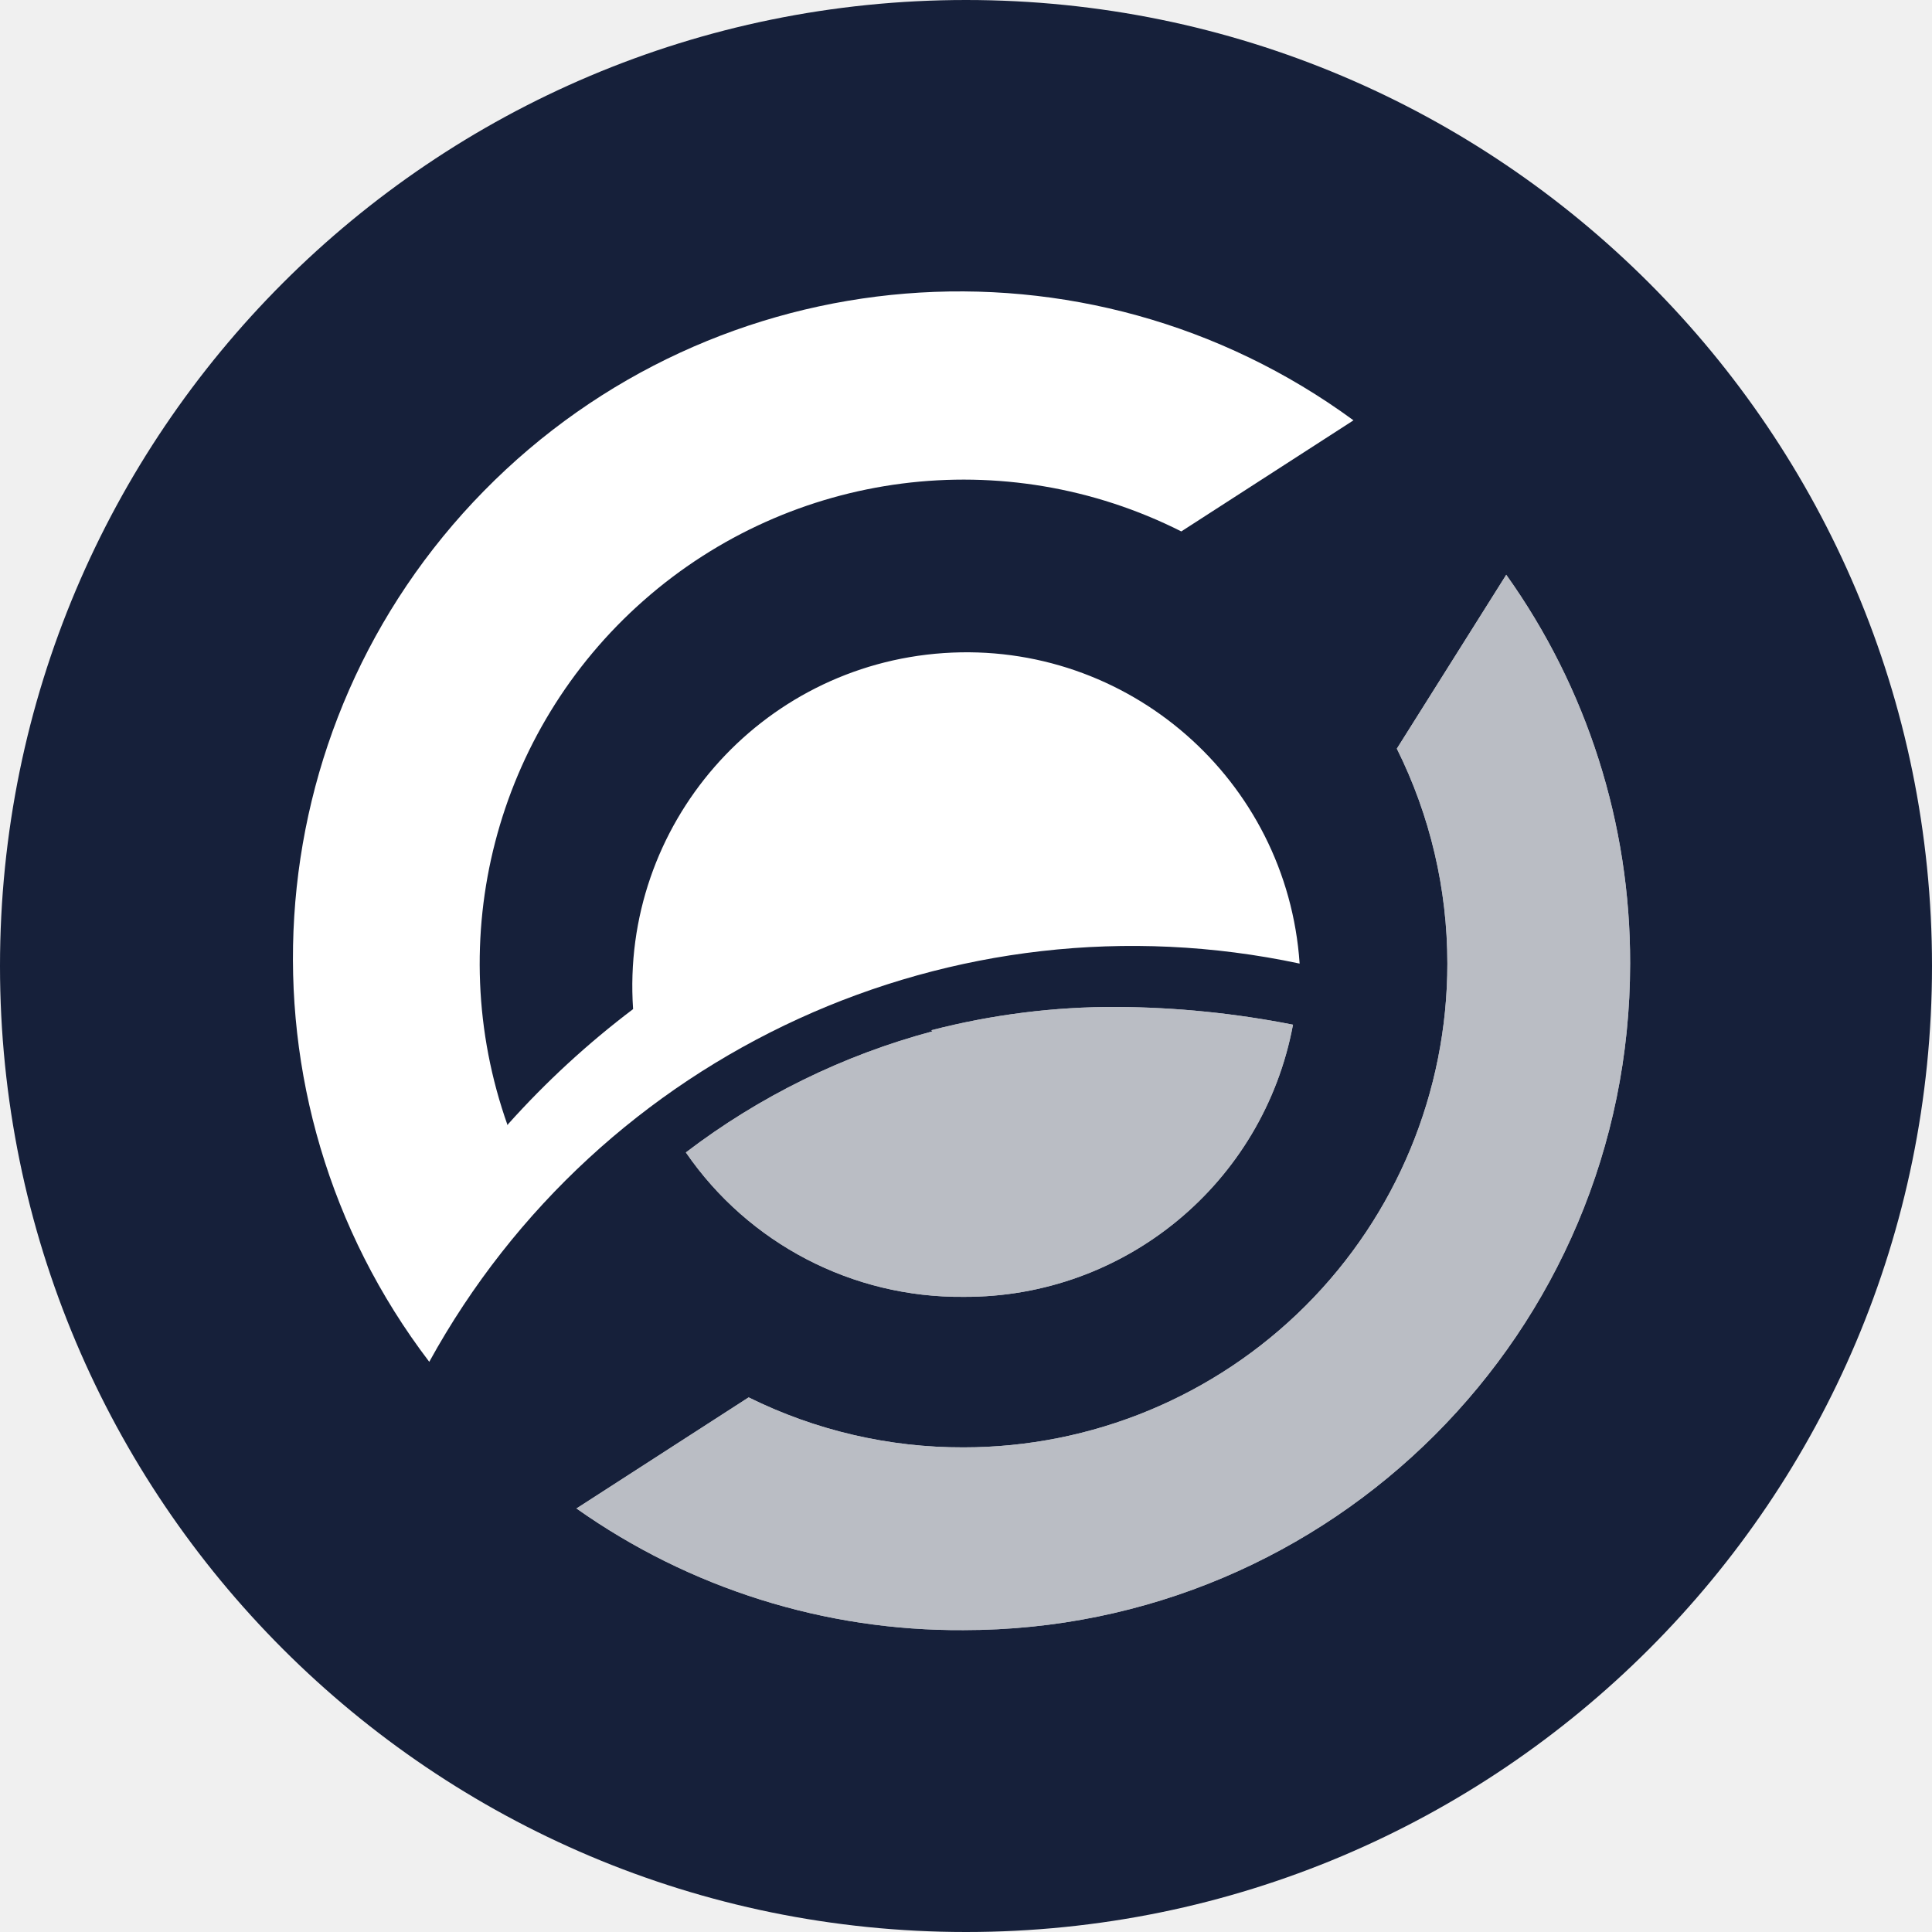
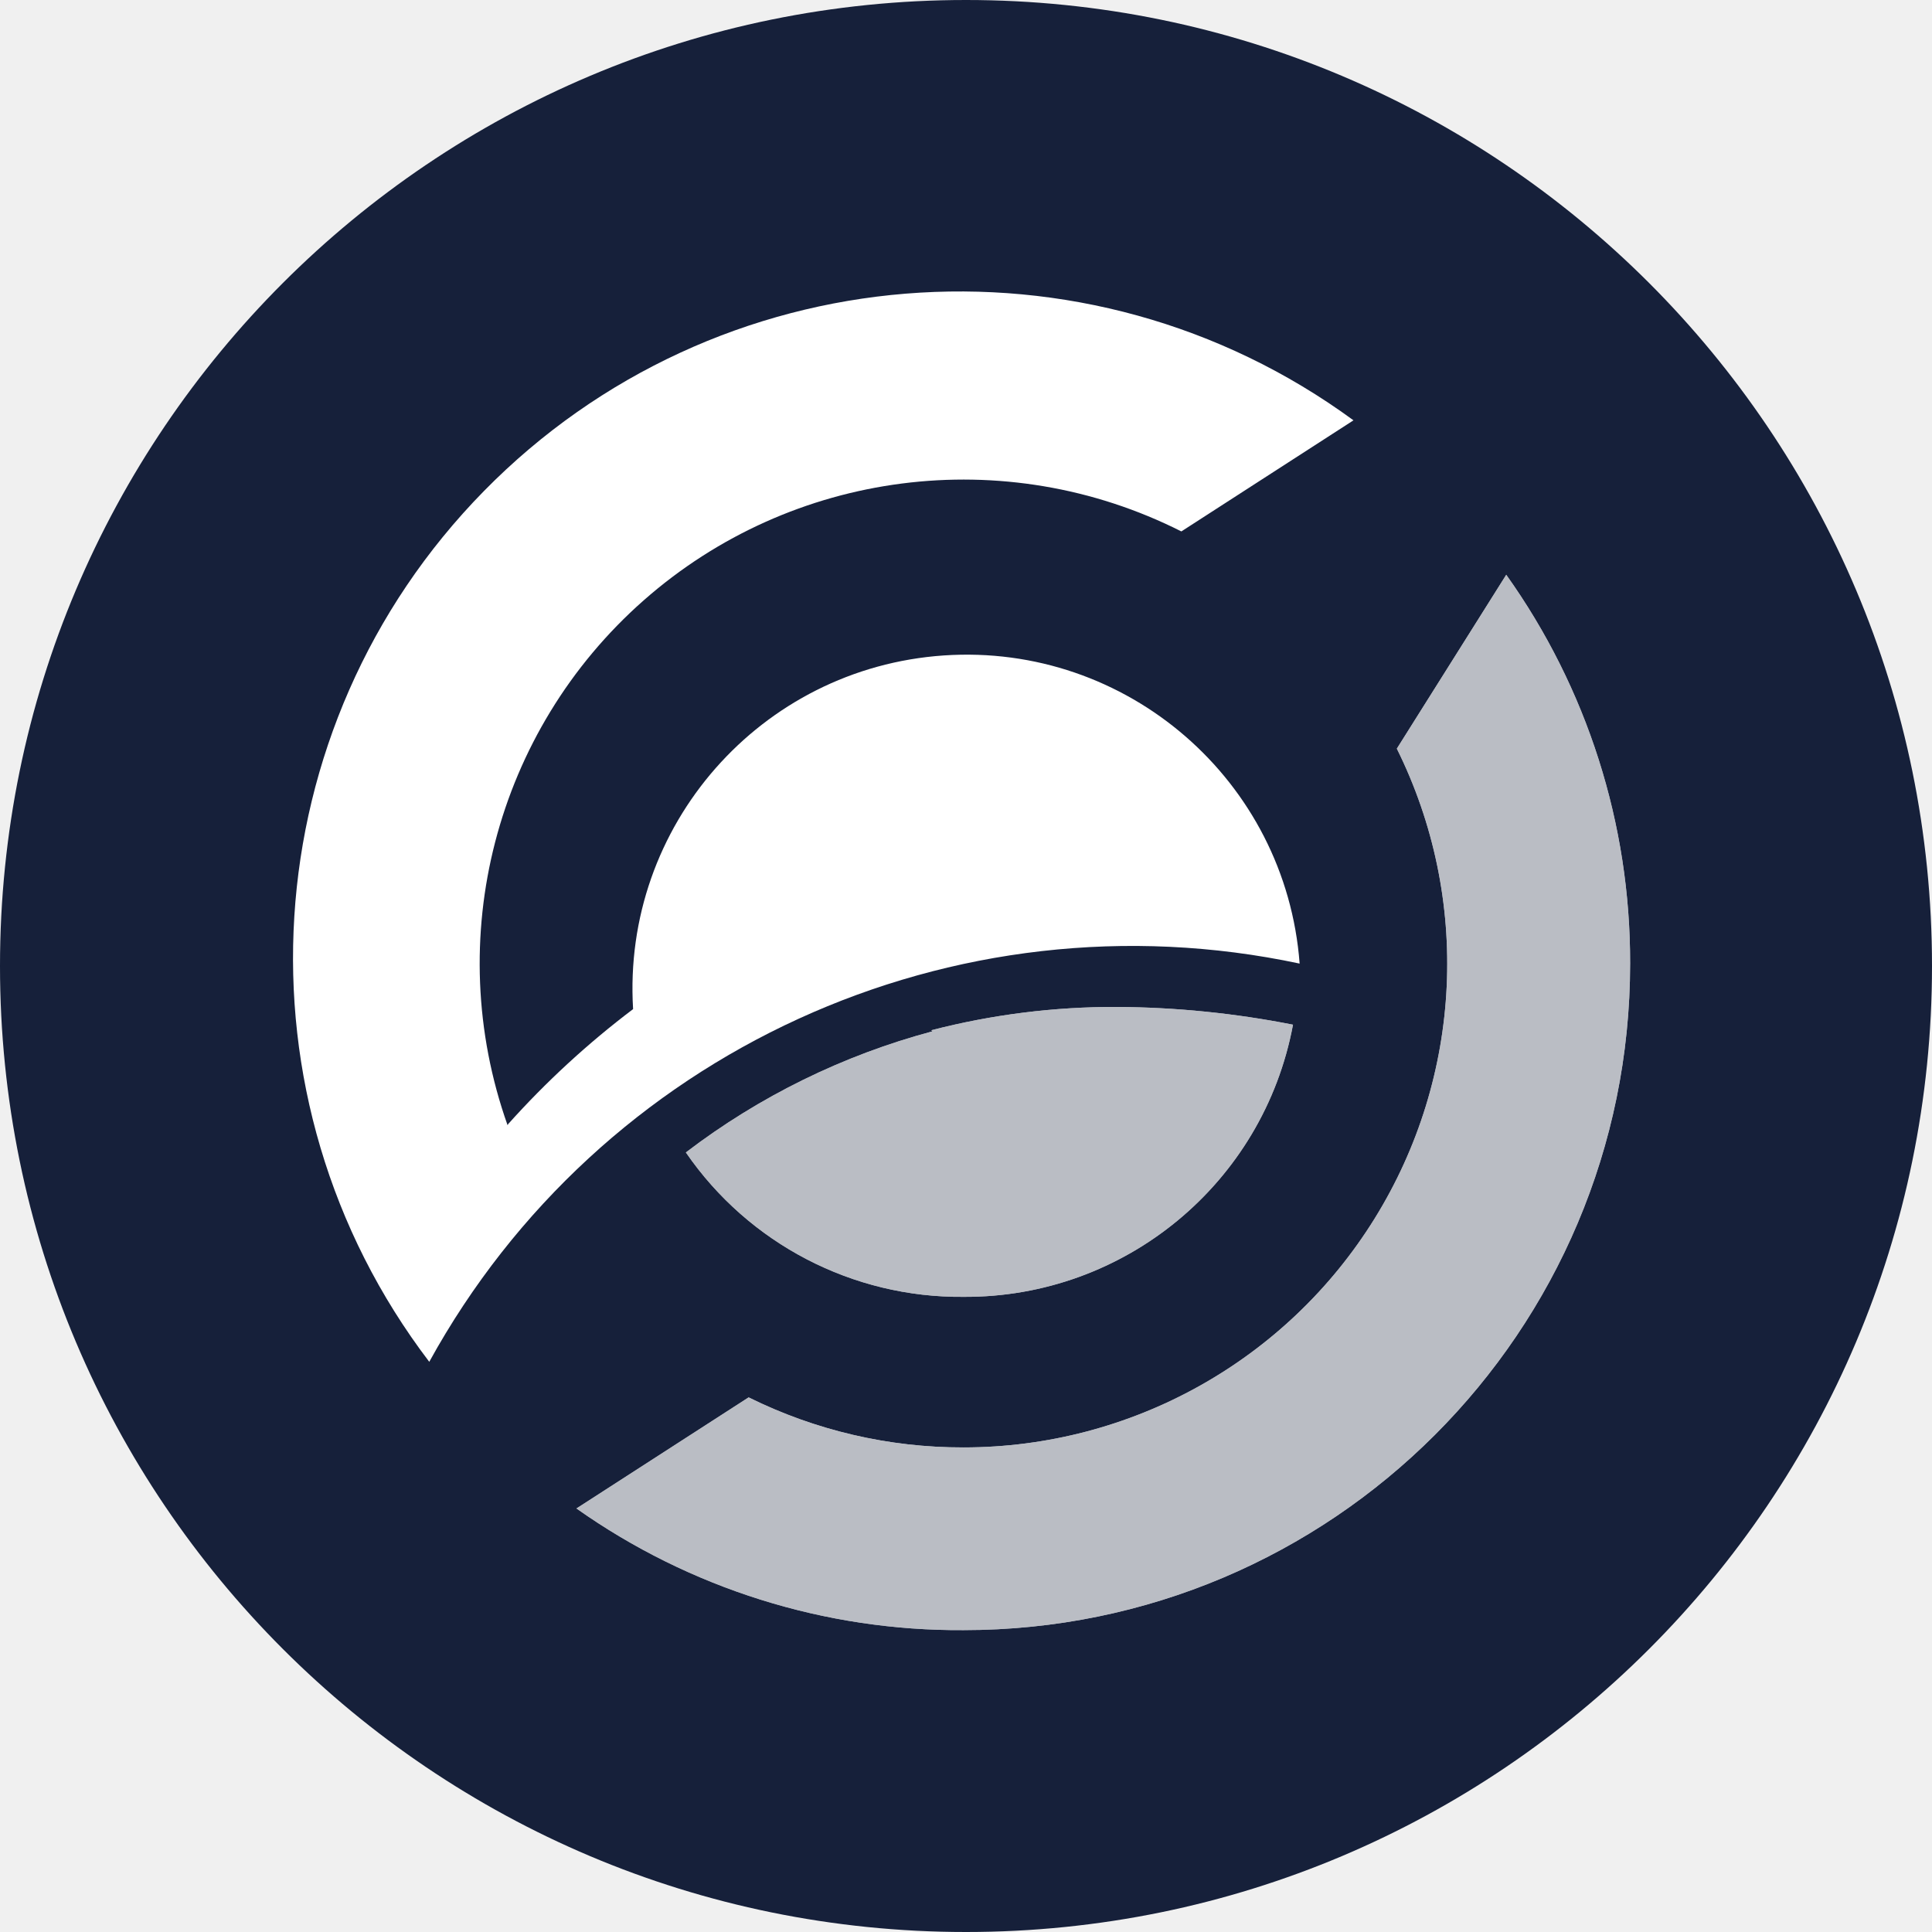
- <svg xmlns="http://www.w3.org/2000/svg" width="32px" height="32px" viewBox="0 0 32 32" version="1.1">
-   <g id="color/zen" stroke="none" stroke-width="1" fill="none" fill-rule="evenodd">
-     <g id="Group" fill="#16203A" fill-rule="nonzero">
-       <circle id="Oval" cx="16" cy="16" r="16" />
-     </g>
-     <g id="zen" transform="translate(4, 4)" fill="#FFFFFF">
-       <g id="Group" opacity="0.7" transform="translate(5.52, 5.52)">
-         <g id="g24" transform="translate(1.84, 6.44)">
-           <path d="M4.085,1.122 C2.605,1.518 1.217,2.199 -8.8817842e-16,3.128 C1.04,4.641 2.764,5.537 4.6,5.52 C7.269,5.534 9.566,3.636 10.056,1.012 C9.095,0.822 8.118,0.724 7.139,0.718 C6.103,0.714 5.07,0.844 4.066,1.104" id="Path" />
-           <g id="g26">
-             <g id="g32">
-               <g id="g34">
-                 <path d="M4.085,1.122 C2.605,1.518 1.217,2.199 -8.8817842e-16,3.128 C1.04,4.641 2.764,5.537 4.6,5.52 C7.269,5.534 9.566,3.636 10.056,1.012 C9.095,0.822 8.118,0.724 7.139,0.718 C6.103,0.714 5.07,0.844 4.066,1.104" id="path44" />
-               </g>
-             </g>
-           </g>
-         </g>
-         <g id="g46">
-           <path d="M13.616,2.88 C14.167,3.986 14.453,5.204 14.453,6.44 C14.453,8.565 13.609,10.603 12.106,12.106 C10.603,13.609 8.565,14.453 6.44,14.453 C5.205,14.457 3.986,14.173 2.88,13.625 L0.028,15.465 C1.902,16.79 4.145,17.495 6.44,17.48 C12.537,17.48 17.48,12.537 17.48,6.44 C17.486,4.132 16.769,1.879 15.428,0 L13.616,2.88 Z" id="Path" />
-           <g id="g48">
-             <g id="g54">
-               <g id="g56">
-                 <path d="M13.616,2.88 C14.167,3.986 14.453,5.204 14.453,6.44 C14.453,8.565 13.609,10.603 12.106,12.106 C10.603,13.609 8.565,14.453 6.44,14.453 C5.205,14.457 3.986,14.173 2.88,13.625 L0.028,15.465 C1.902,16.79 4.145,17.495 6.44,17.48 C12.537,17.48 17.48,12.537 17.48,6.44 C17.486,4.132 16.769,1.879 15.428,0 L13.616,2.88 Z" id="path64" />
-               </g>
-             </g>
-           </g>
-         </g>
+ <svg xmlns="http://www.w3.org/2000/svg" width="32" height="32" viewBox="0 0 32 32">
+   <g fill="none" fill-rule="evenodd">
+     <circle cx="16" cy="16" r="16" fill="#16203A" fill-rule="nonzero" />
+     <g fill="#FFF">
+       <g opacity=".7">
+         <path d="M15.445 17.082a11.72 11.72 0 0 0-4.085 2.006 5.52 5.52 0 0 0 4.6 2.392 5.52 5.52 0 0 0 5.456-4.508 15.52 15.52 0 0 0-2.917-.294 12.116 12.116 0 0 0-3.073.386" />
+         <path d="M15.445 17.082a11.72 11.72 0 0 0-4.085 2.006 5.52 5.52 0 0 0 4.6 2.392 5.52 5.52 0 0 0 5.456-4.508 15.52 15.52 0 0 0-2.917-.294 12.116 12.116 0 0 0-3.073.386" />
+         <path d="M23.136 12.4a8.013 8.013 0 0 1-7.176 11.574 7.976 7.976 0 0 1-3.56-.829l-2.852 1.84A10.985 10.985 0 0 0 15.96 27C22.057 27 27 22.057 27 15.96a11.04 11.04 0 0 0-2.052-6.44l-1.812 2.88z" />
+         <path d="M23.136 12.4a8.013 8.013 0 0 1-7.176 11.574 7.976 7.976 0 0 1-3.56-.829l-2.852 1.84A10.985 10.985 0 0 0 15.96 27C22.057 27 27 22.057 27 15.96a11.04 11.04 0 0 0-2.052-6.44l-1.812 2.88z" />
      </g>
-       <g id="g68">
-         <g id="g74">
-           <path d="M4.407,14.637 C3.312,11.552 4.204,8.11 6.661,5.946 C9.117,3.781 12.643,3.328 15.566,4.802 L18.418,2.962 C13.993,-0.281 7.857,0.217 4.014,4.133 C0.17,8.048 -0.215,14.192 3.11,18.556 C5.935,13.419 11.792,10.739 17.526,11.96 C17.318,8.911 14.677,6.609 11.629,6.817 C8.58,7.026 6.278,9.666 6.486,12.714 C5.736,13.281 5.043,13.919 4.416,14.619" id="path76" />
-         </g>
-       </g>
+       <path d="M8.407 18.637a8.013 8.013 0 0 1 11.16-9.835l2.851-1.84A11.04 11.04 0 0 0 7.11 22.556a13.294 13.294 0 0 1 14.416-6.596 5.533 5.533 0 0 0-11.04.754 14.582 14.582 0 0 0-2.07 1.905" />
    </g>
  </g>
</svg>
